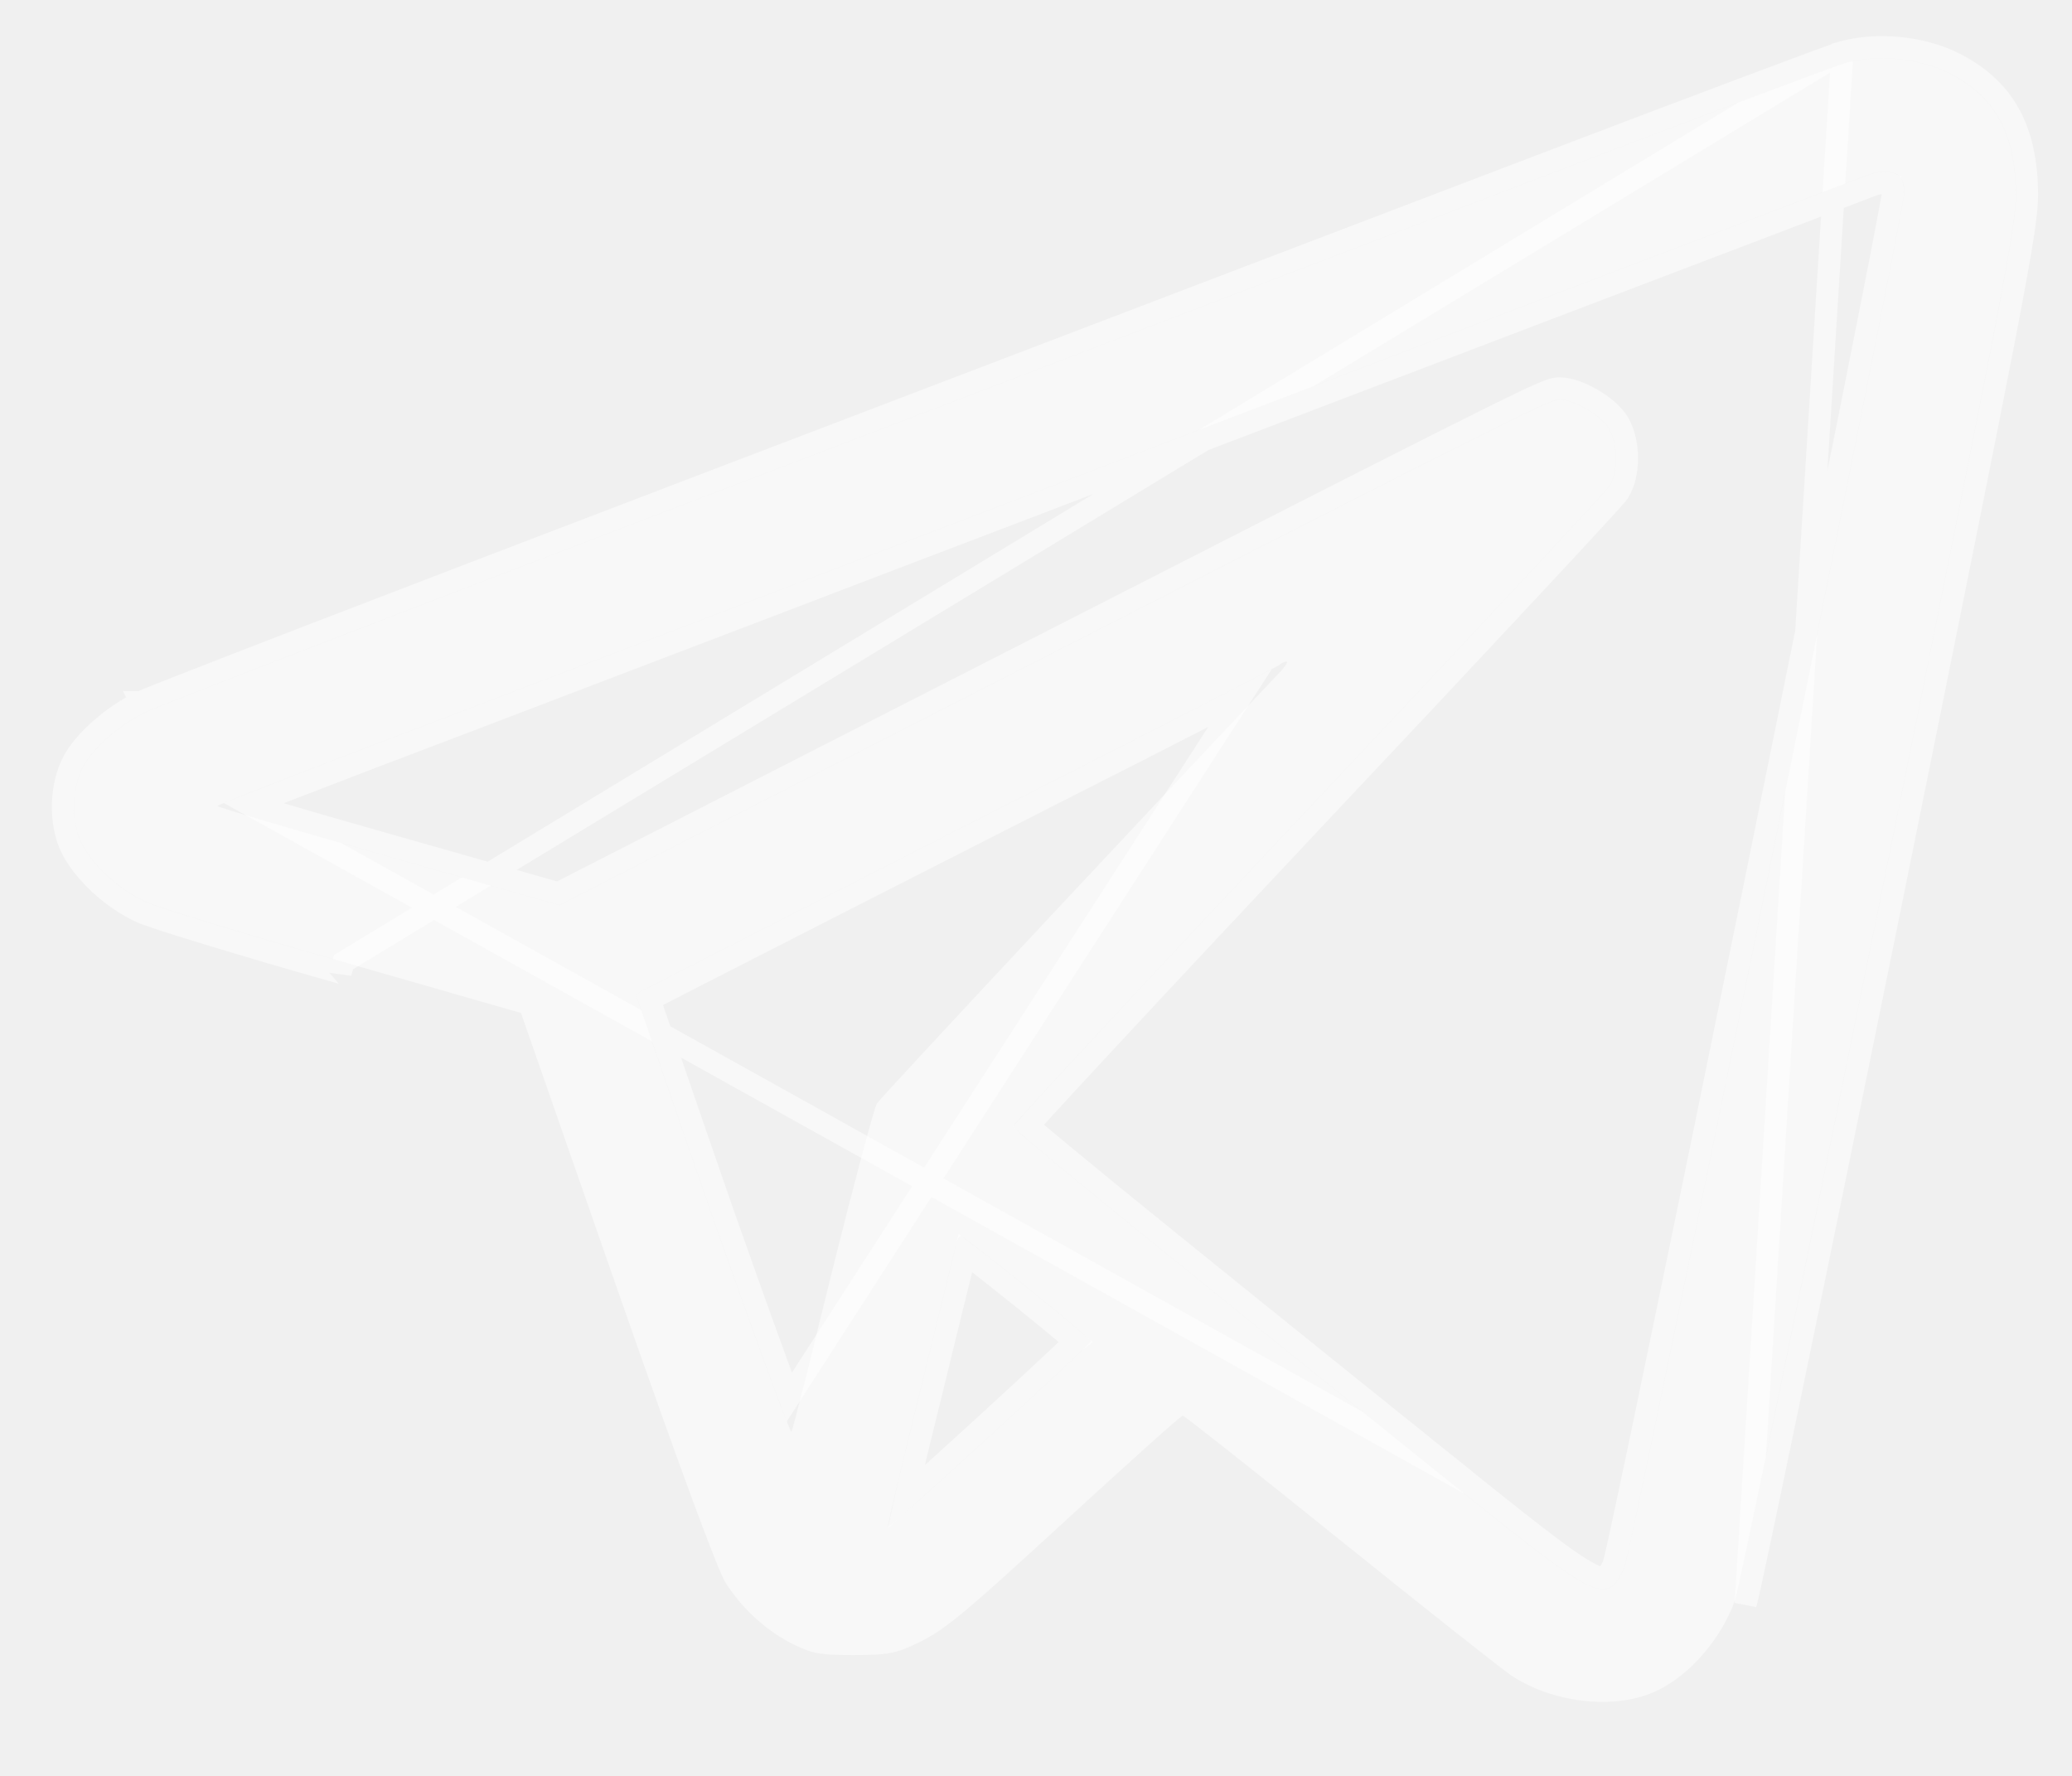
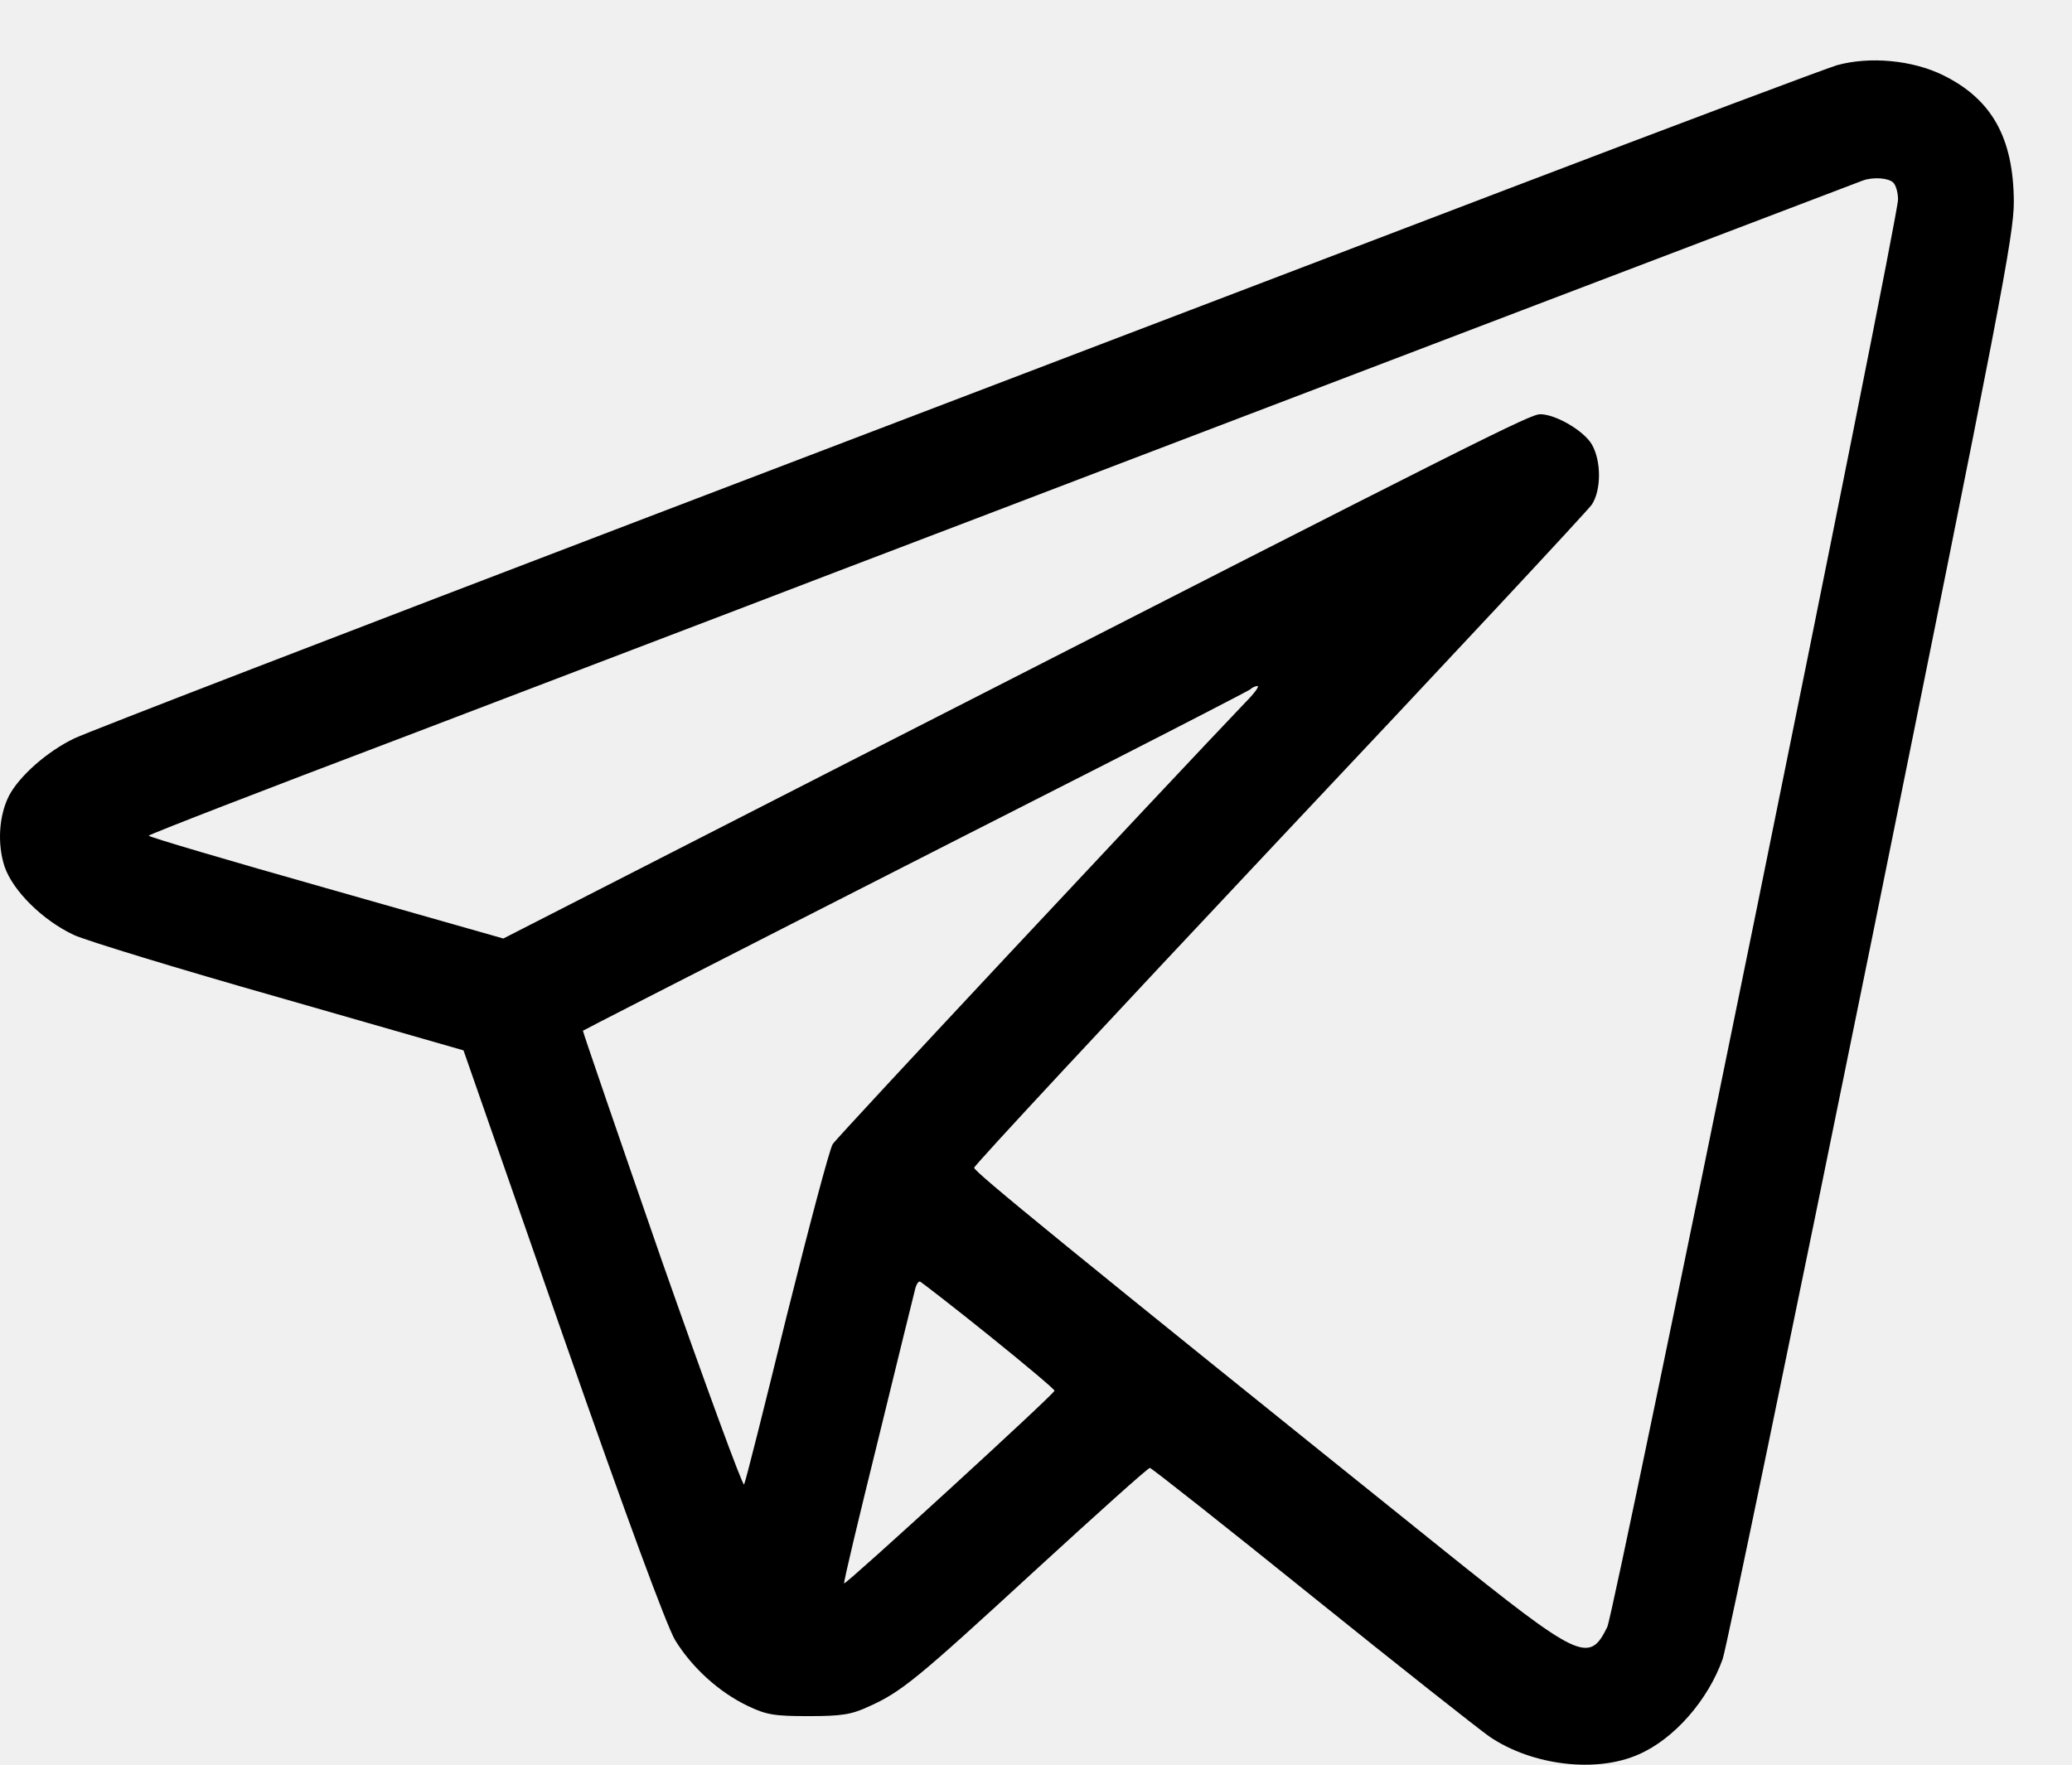
- <svg xmlns="http://www.w3.org/2000/svg" viewBox="0 0 28 24" fill="none">
-   <path d="M24.937 0.85C24.799 0.891 22.868 1.615 20.65 2.462C18.433 3.309 13.396 5.229 9.458 6.734C5.521 8.238 2.148 9.537 1.968 9.624C1.614 9.794 1.249 10.117 1.116 10.374C0.987 10.63 0.962 10.995 1.059 11.293C1.167 11.611 1.557 11.996 1.963 12.186C2.117 12.258 3.323 12.627 4.643 13.002L7.04 13.69L8.329 17.387C9.181 19.825 9.684 21.181 9.797 21.376C10.018 21.735 10.367 22.053 10.742 22.233C10.988 22.351 11.091 22.367 11.538 22.367C11.969 22.367 12.097 22.346 12.318 22.243C12.744 22.053 12.944 21.889 14.49 20.467C15.291 19.733 15.958 19.132 15.984 19.132C16.004 19.132 16.954 19.882 18.094 20.801C19.228 21.715 20.276 22.541 20.409 22.634C20.969 23.014 21.806 23.111 22.355 22.865C22.817 22.664 23.259 22.156 23.448 21.622C23.495 21.494 24.367 17.279 25.389 12.253C27.073 3.946 27.242 3.068 27.242 2.627C27.237 1.795 26.955 1.292 26.318 0.979C25.918 0.783 25.363 0.732 24.937 0.85ZM25.671 2.38C25.707 2.416 25.733 2.514 25.733 2.601C25.733 2.868 22.037 21.021 21.944 21.206C21.708 21.689 21.585 21.627 19.788 20.185C14.875 16.237 13.694 15.271 13.694 15.22C13.694 15.189 15.486 13.264 17.673 10.938C19.86 8.618 21.693 6.652 21.744 6.575C21.867 6.385 21.867 6.01 21.744 5.794C21.641 5.615 21.272 5.399 21.071 5.399C20.938 5.399 20.348 5.697 12.549 9.681L7.559 12.232L5.249 11.575C3.98 11.216 2.938 10.908 2.938 10.892C2.938 10.877 4.422 10.302 6.239 9.614C8.052 8.921 10.588 7.956 11.871 7.463C13.155 6.975 14.926 6.297 15.799 5.964C17.652 5.255 25.158 2.396 25.271 2.354C25.41 2.303 25.61 2.319 25.671 2.38ZM17.226 9.157C16.199 10.235 11.902 14.825 11.851 14.912C11.81 14.974 11.543 15.985 11.25 17.156C10.963 18.326 10.716 19.312 10.696 19.348C10.68 19.379 10.198 18.064 9.623 16.427C9.053 14.784 8.591 13.439 8.596 13.434C8.622 13.413 13.535 10.908 15.388 9.968C16.405 9.45 17.257 9.008 17.288 8.988C17.313 8.962 17.36 8.941 17.385 8.941C17.416 8.941 17.344 9.039 17.226 9.157ZM13.889 17.407C14.361 17.787 14.746 18.111 14.741 18.126C14.736 18.172 12.02 20.657 12 20.637C11.989 20.626 12.19 19.789 12.441 18.773C12.688 17.756 12.908 16.873 12.924 16.806C12.939 16.74 12.97 16.694 12.991 16.704C13.011 16.714 13.417 17.027 13.889 17.407Z" fill="white" fill-opacity="0.5" />
-   <path d="M24.897 0.706L24.895 0.706C24.749 0.75 22.81 1.477 20.597 2.322C19.684 2.671 18.293 3.202 16.697 3.81C14.417 4.68 11.721 5.709 9.405 6.594C7.436 7.346 5.608 8.047 4.25 8.57C3.571 8.832 3.009 9.05 2.606 9.208C2.209 9.363 1.956 9.463 1.903 9.489M24.897 0.706L4.643 13.002L4.602 13.147C4.602 13.146 4.602 13.146 4.601 13.146C3.941 12.959 3.309 12.773 2.822 12.624C2.579 12.55 2.371 12.485 2.215 12.434C2.063 12.384 1.948 12.345 1.899 12.322L1.899 12.322C1.679 12.219 1.466 12.065 1.294 11.894C1.123 11.725 0.981 11.53 0.917 11.341L0.917 11.341L0.917 11.339C0.808 11.006 0.835 10.601 0.982 10.307L0.982 10.307L0.983 10.305C1.061 10.153 1.2 9.994 1.36 9.854C1.521 9.712 1.712 9.581 1.903 9.489M24.897 0.706C25.359 0.578 25.951 0.633 26.384 0.844L26.384 0.844C26.725 1.011 26.98 1.235 27.148 1.535C27.315 1.833 27.39 2.194 27.392 2.626V2.627C27.392 2.865 27.346 3.211 27.095 4.519C26.841 5.832 26.378 8.13 25.536 12.283L25.536 12.283C25.025 14.796 24.552 17.106 24.2 18.805C24.024 19.654 23.879 20.35 23.774 20.842C23.722 21.088 23.68 21.283 23.65 21.421C23.634 21.49 23.622 21.545 23.613 21.585C23.605 21.62 23.596 21.654 23.59 21.672L24.897 0.706ZM1.903 9.489C1.903 9.489 1.903 9.489 1.902 9.489L1.968 9.624L1.903 9.489C1.903 9.489 1.903 9.489 1.903 9.489ZM3.373 10.875C3.528 10.814 3.727 10.736 3.962 10.645C4.559 10.414 5.384 10.098 6.293 9.754L6.293 9.754C7.057 9.462 7.95 9.121 8.823 8.788C10.021 8.331 11.183 7.888 11.925 7.603C13.073 7.167 14.611 6.578 15.547 6.22C15.658 6.178 15.76 6.139 15.852 6.104C17.707 5.395 25.211 2.536 25.322 2.495L25.323 2.495C25.369 2.478 25.431 2.471 25.49 2.475C25.518 2.477 25.541 2.481 25.557 2.486C25.56 2.487 25.562 2.487 25.564 2.488C25.566 2.494 25.568 2.501 25.571 2.511C25.578 2.537 25.583 2.567 25.583 2.596C25.583 2.598 25.582 2.601 25.582 2.606C25.58 2.617 25.578 2.632 25.575 2.653C25.568 2.694 25.558 2.751 25.544 2.825C25.517 2.972 25.477 3.18 25.427 3.441C25.326 3.963 25.181 4.694 25.007 5.565C24.659 7.307 24.194 9.607 23.726 11.905C23.259 14.202 22.788 16.497 22.428 18.228C22.249 19.094 22.097 19.819 21.987 20.333C21.932 20.591 21.888 20.795 21.856 20.937C21.84 21.008 21.827 21.064 21.817 21.102C21.813 21.121 21.809 21.135 21.806 21.145C21.806 21.146 21.806 21.147 21.805 21.148C21.779 21.203 21.756 21.244 21.735 21.274C21.713 21.305 21.698 21.317 21.689 21.321C21.681 21.326 21.645 21.344 21.516 21.282C21.388 21.221 21.207 21.102 20.94 20.901C20.674 20.701 20.331 20.429 19.882 20.068L3.373 10.875ZM3.373 10.875C3.457 10.9 3.553 10.929 3.66 10.961C4.079 11.085 4.656 11.251 5.289 11.431L5.29 11.431L7.543 12.072L12.481 9.547L12.481 9.547C16.38 7.555 18.478 6.484 19.617 5.912C20.187 5.626 20.519 5.463 20.717 5.371C20.816 5.326 20.886 5.297 20.936 5.278C20.984 5.261 21.028 5.249 21.071 5.249C21.212 5.249 21.383 5.319 21.52 5.4C21.658 5.481 21.803 5.596 21.874 5.72C21.952 5.857 21.986 6.032 21.986 6.194C21.986 6.355 21.953 6.528 21.87 6.656L21.869 6.658C21.859 6.673 21.841 6.694 21.827 6.709C21.809 6.73 21.785 6.756 21.755 6.79C21.695 6.856 21.611 6.948 21.504 7.064C21.291 7.296 20.988 7.622 20.619 8.017C19.881 8.809 18.876 9.881 17.782 11.041C16.689 12.204 15.694 13.266 14.973 14.042C14.613 14.43 14.32 14.746 14.119 14.966C14.023 15.071 13.948 15.154 13.896 15.213C13.934 15.247 13.986 15.291 14.052 15.348C14.239 15.506 14.539 15.754 14.993 16.125C15.902 16.866 17.425 18.094 19.882 20.068L3.373 10.875ZM10.51 18.461C10.569 18.622 10.621 18.764 10.666 18.882L16.756 9.435C16.414 9.612 15.955 9.847 15.456 10.102L15.456 10.102C14.529 10.572 12.838 11.433 11.375 12.179C10.643 12.552 9.969 12.897 9.476 13.149C9.229 13.275 9.028 13.378 8.888 13.451C8.845 13.473 8.808 13.492 8.777 13.508C8.788 13.54 8.801 13.579 8.816 13.624C8.868 13.777 8.943 13.996 9.036 14.267C9.222 14.809 9.479 15.556 9.764 16.377C10.052 17.195 10.316 17.933 10.51 18.461ZM14.529 18.13C14.493 18.099 14.449 18.061 14.398 18.018C14.244 17.889 14.031 17.714 13.795 17.524C13.559 17.335 13.341 17.162 13.178 17.035C13.129 16.997 13.085 16.963 13.047 16.934C13.035 16.984 13.018 17.053 12.997 17.137C12.909 17.492 12.754 18.121 12.587 18.808L12.587 18.809C12.461 19.317 12.348 19.78 12.268 20.117C12.259 20.157 12.249 20.196 12.241 20.233C12.271 20.206 12.303 20.177 12.336 20.148C12.593 19.917 12.934 19.608 13.275 19.296C13.616 18.984 13.956 18.67 14.211 18.431C14.339 18.312 14.445 18.212 14.518 18.14C14.522 18.137 14.525 18.133 14.529 18.13Z" stroke="white" stroke-opacity="0.5" stroke-width="0.3" />
+ <svg xmlns="http://www.w3.org/2000/svg" viewBox="0 0 27 23">
+   <path d="M23.937 0.85C23.799 0.891 21.868 1.615 19.65 2.462C17.433 3.309 12.396 5.229 8.458 6.734C4.521 8.238 1.148 9.537 0.968 9.624C0.614 9.794 0.249 10.117 0.116 10.374C-0.013 10.63 -0.038 10.995 0.059 11.293C0.167 11.611 0.557 11.996 0.963 12.186C1.117 12.258 2.323 12.627 3.643 13.002L6.04 13.69L7.329 17.387C8.181 19.825 8.684 21.181 8.797 21.376C9.018 21.735 9.367 22.053 9.742 22.233C9.988 22.351 10.091 22.367 10.538 22.367C10.969 22.367 11.097 22.346 11.318 22.243C11.744 22.053 11.944 21.889 13.49 20.467C14.291 19.733 14.958 19.132 14.984 19.132C15.004 19.132 15.954 19.882 17.094 20.801C18.228 21.715 19.276 22.541 19.409 22.634C19.969 23.014 20.806 23.111 21.355 22.865C21.817 22.664 22.259 22.156 22.448 21.622C22.495 21.494 23.367 17.279 24.389 12.253C26.073 3.946 26.242 3.068 26.242 2.627C26.237 1.795 25.955 1.292 25.318 0.979C24.918 0.783 24.363 0.732 23.937 0.85ZM24.671 2.38C24.707 2.416 24.733 2.514 24.733 2.601C24.733 2.868 21.037 21.021 20.944 21.206C20.708 21.689 20.585 21.627 18.788 20.185C13.875 16.237 12.694 15.271 12.694 15.22C12.694 15.189 14.486 13.264 16.673 10.938C18.86 8.618 20.693 6.652 20.744 6.575C20.867 6.385 20.867 6.01 20.744 5.794C20.641 5.615 20.272 5.399 20.071 5.399C19.938 5.399 19.348 5.697 11.549 9.681L6.559 12.232L4.249 11.575C2.98 11.216 1.938 10.908 1.938 10.892C1.938 10.877 3.422 10.302 5.239 9.614C7.052 8.921 9.588 7.956 10.871 7.463C12.155 6.975 13.926 6.297 14.799 5.964C16.652 5.255 24.158 2.396 24.271 2.354C24.41 2.303 24.61 2.319 24.671 2.38ZM16.226 9.157C15.199 10.235 10.902 14.825 10.851 14.912C10.81 14.974 10.543 15.985 10.25 17.156C9.963 18.326 9.716 19.312 9.696 19.348C9.68 19.379 9.198 18.064 8.623 16.427C8.053 14.784 7.591 13.439 7.596 13.434C7.622 13.413 12.535 10.908 14.388 9.968C15.405 9.45 16.257 9.008 16.288 8.988C16.313 8.962 16.36 8.941 16.385 8.941C16.416 8.941 16.344 9.039 16.226 9.157ZM12.889 17.407C13.361 17.787 13.746 18.111 13.741 18.126C13.736 18.172 11.02 20.657 11 20.637C10.989 20.626 11.19 19.789 11.441 18.773C11.688 17.756 11.908 16.873 11.924 16.806C11.939 16.74 11.97 16.694 11.991 16.704C12.011 16.714 12.417 17.027 12.889 17.407Z" />
</svg>
